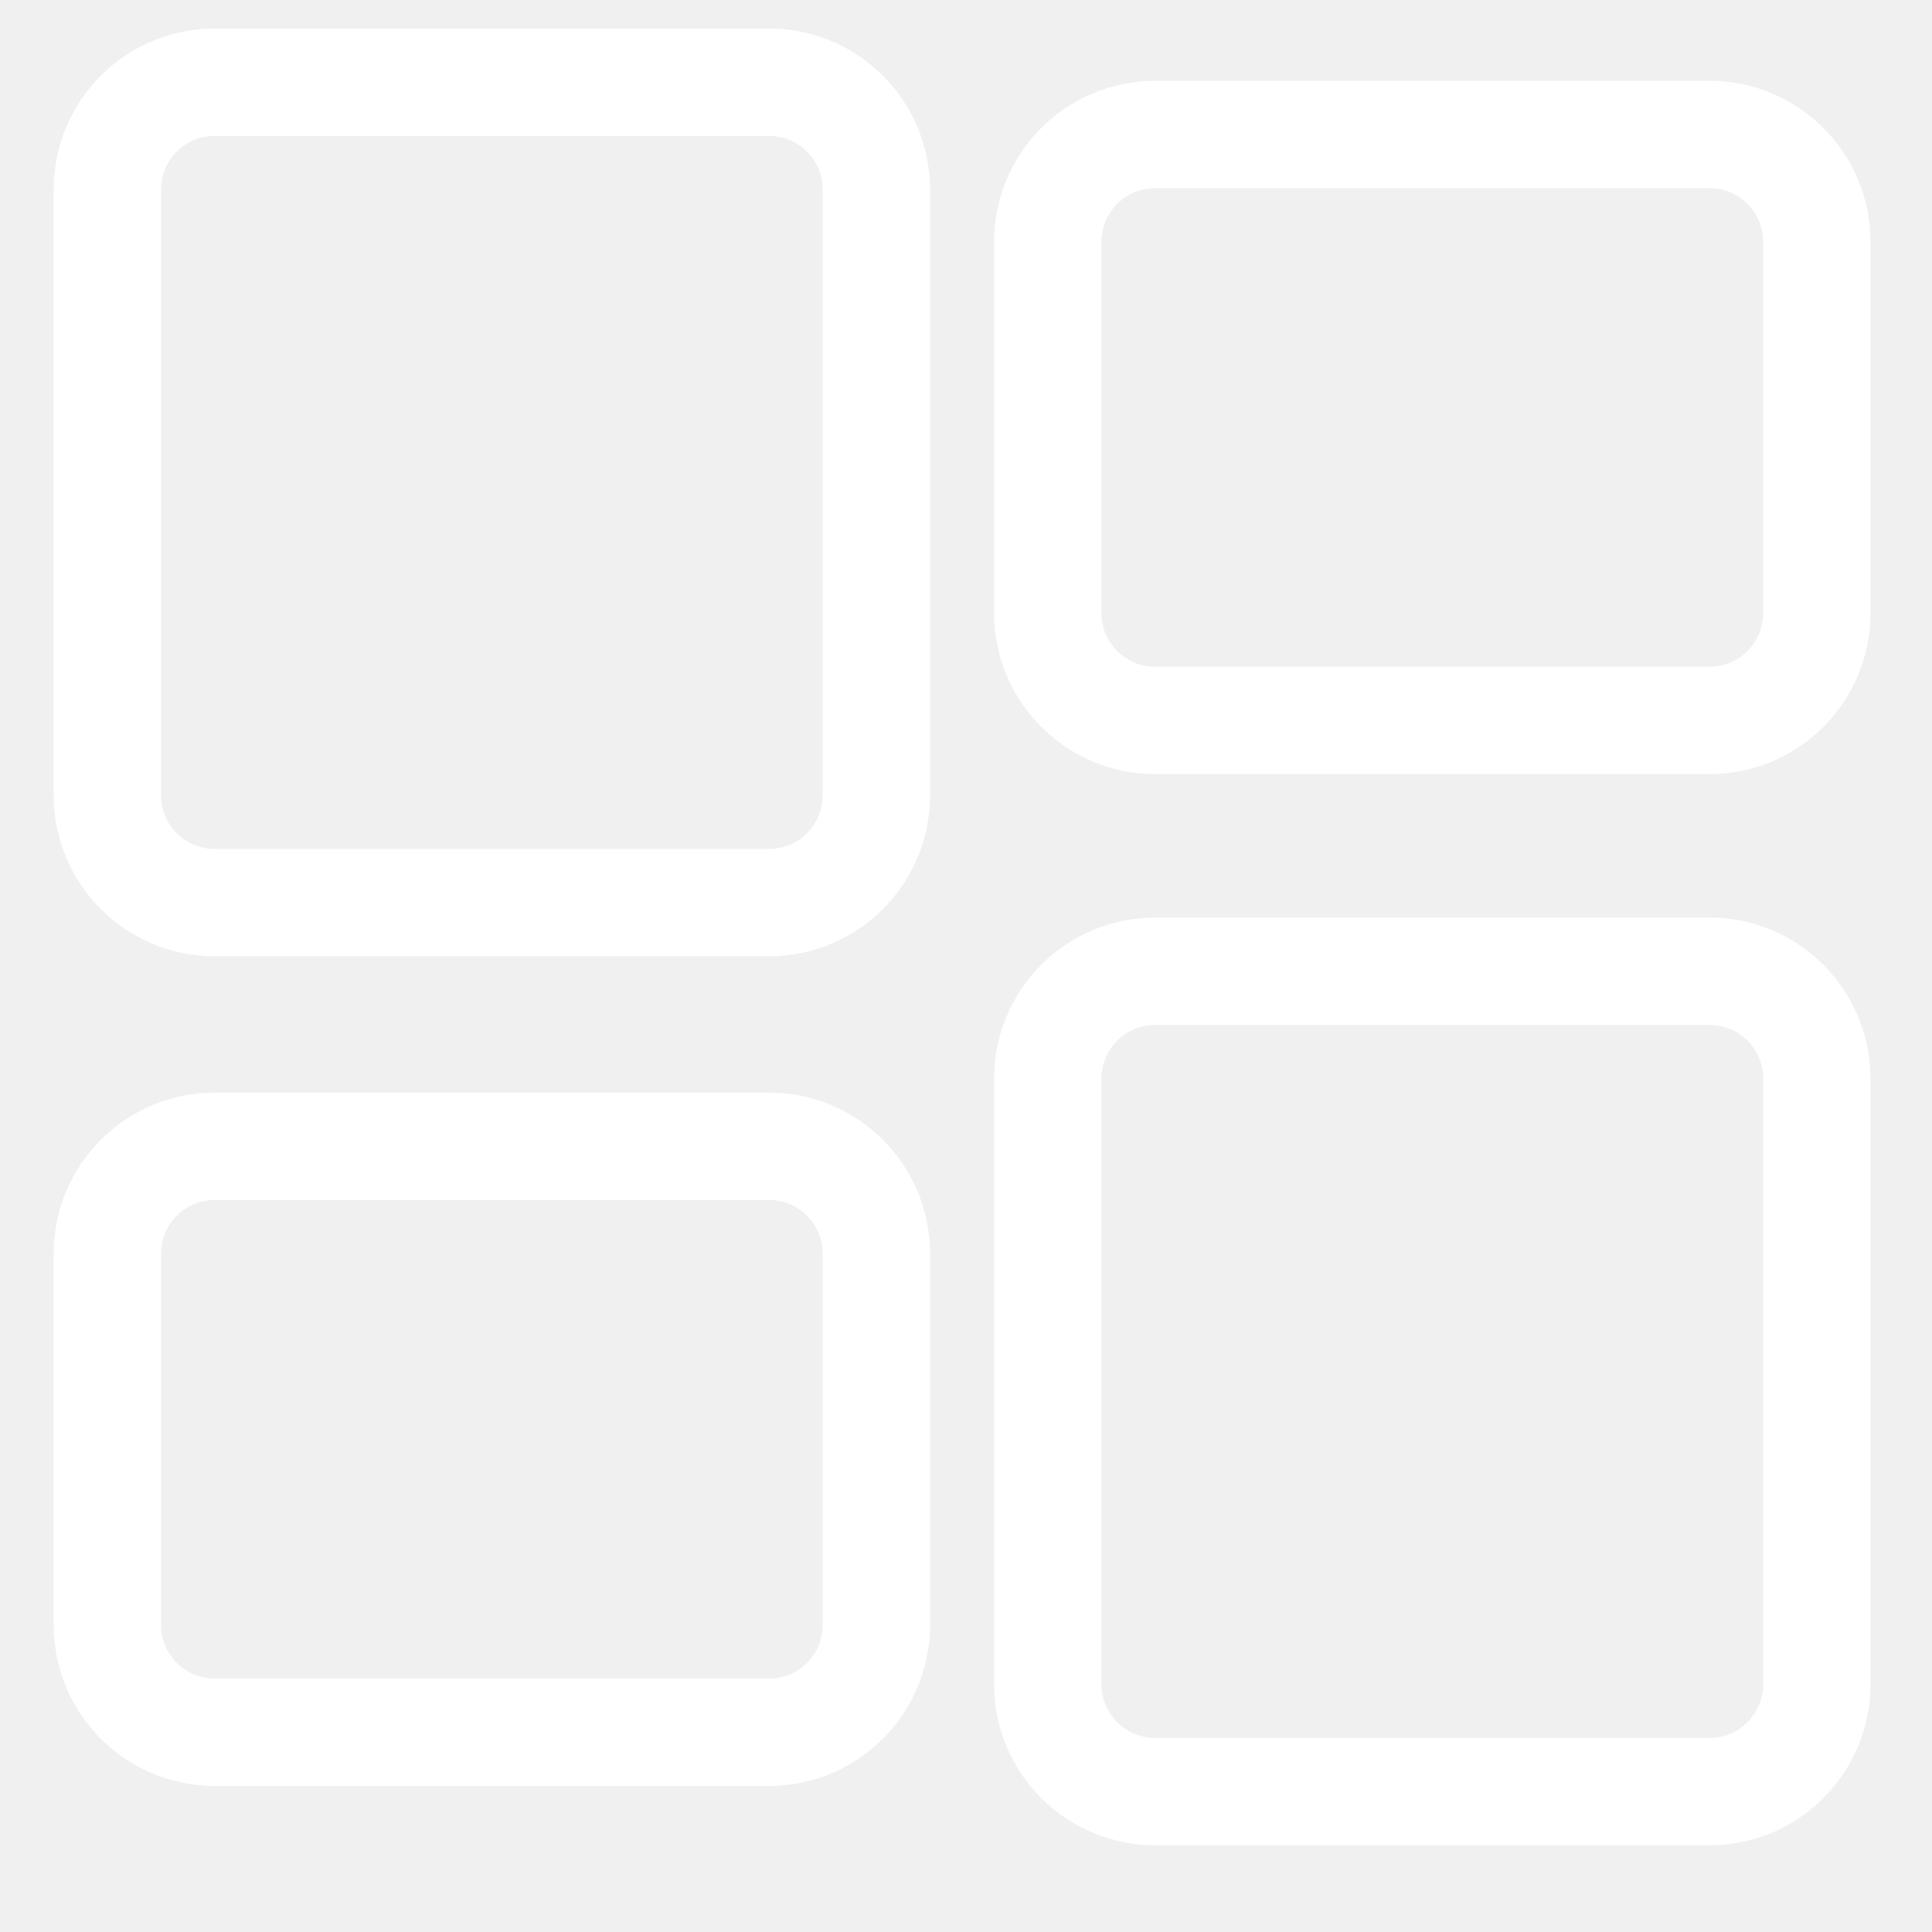
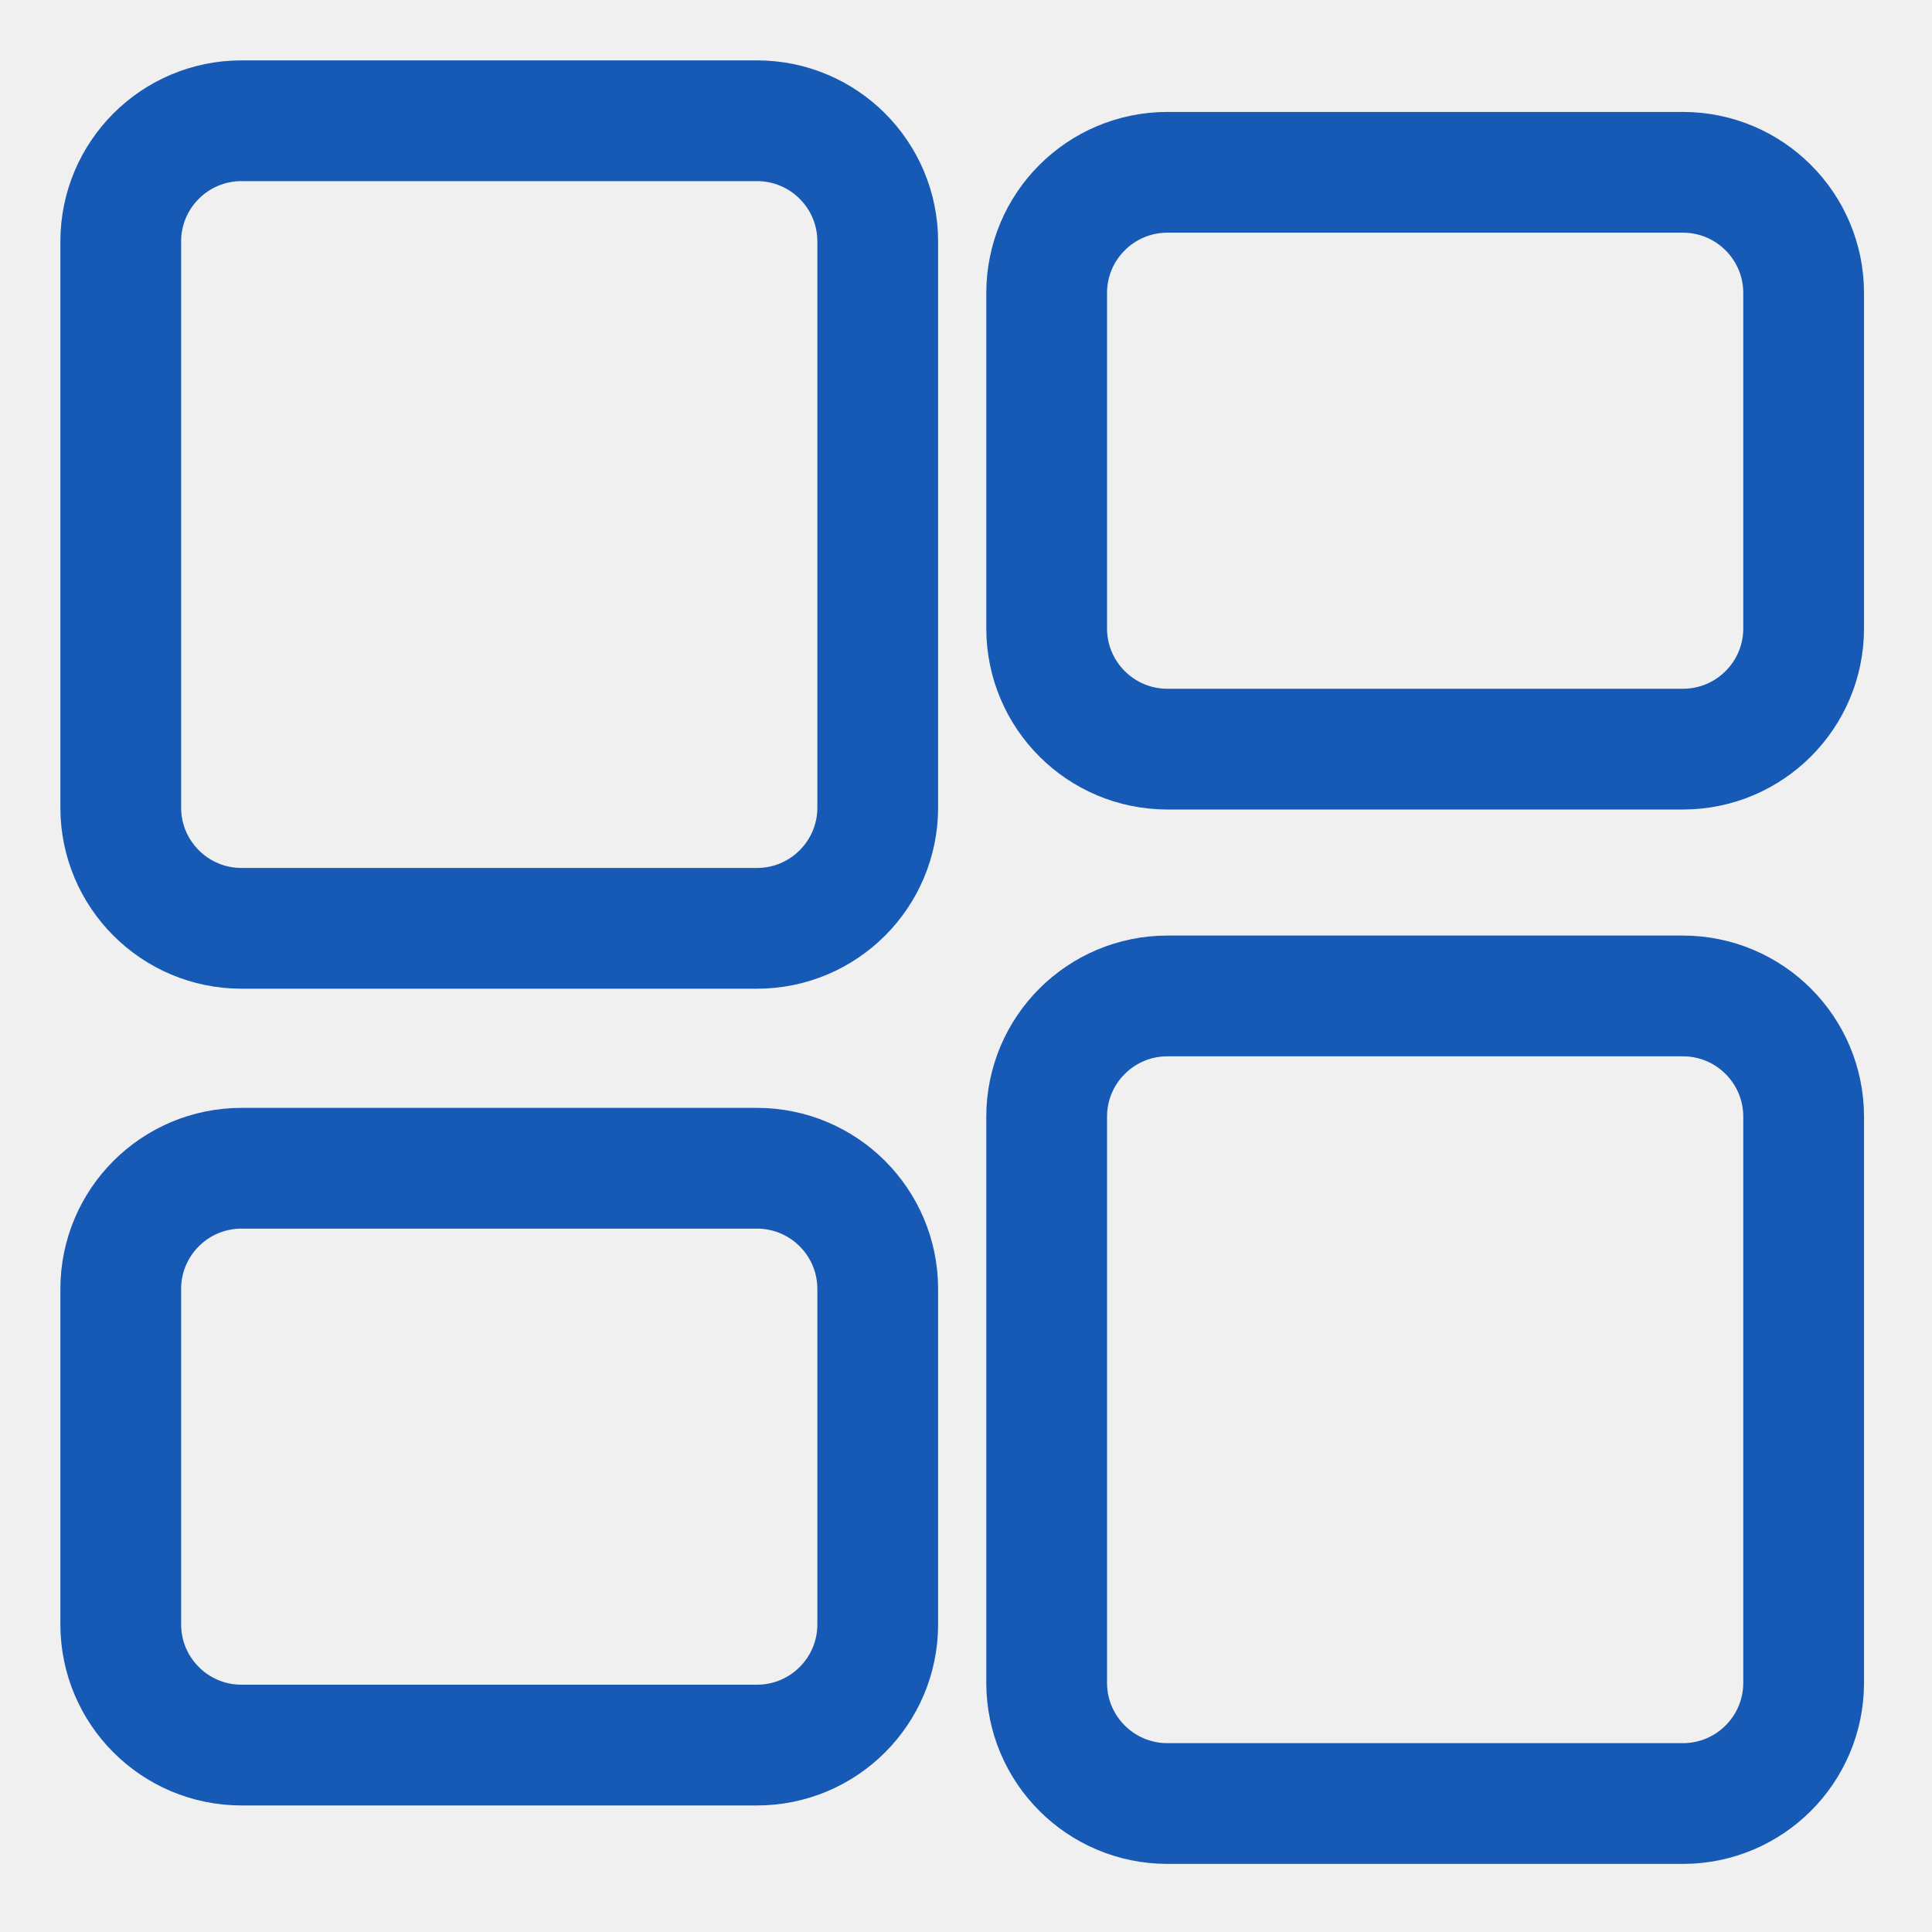
- <svg xmlns="http://www.w3.org/2000/svg" width="18" height="18" viewBox="0 0 18 18" fill="none">
-   <rect x="1" y="0.766" width="7.165" height="7.643" rx="1" stroke="white" stroke-linejoin="round" />
-   <rect x="1" y="10.68" width="7.165" height="5.459" rx="1" stroke="white" stroke-linejoin="round" />
-   <rect x="9.762" y="1.253" width="7.165" height="5.459" rx="1" stroke="white" stroke-linejoin="round" />
-   <rect x="9.762" y="9.049" width="7.165" height="7.643" rx="1" stroke="white" stroke-linejoin="round" />
+ <svg xmlns="http://www.w3.org/2000/svg" width="16" height="16" viewBox="0 0 16 16" fill="none">
+   <rect x="1" y="1" width="6.269" height="6.688" rx="1" stroke="#175AB6" stroke-linejoin="round" />
+   <rect x="1" y="9.675" width="6.269" height="4.777" rx="1" stroke="#175AB6" stroke-linejoin="round" />
+   <rect x="8.668" y="1.427" width="6.269" height="4.777" rx="1" stroke="#175AB6" stroke-linejoin="round" />
+   <rect x="8.668" y="8.248" width="6.269" height="6.688" rx="1" stroke="#175AB6" stroke-linejoin="round" />
</svg>
